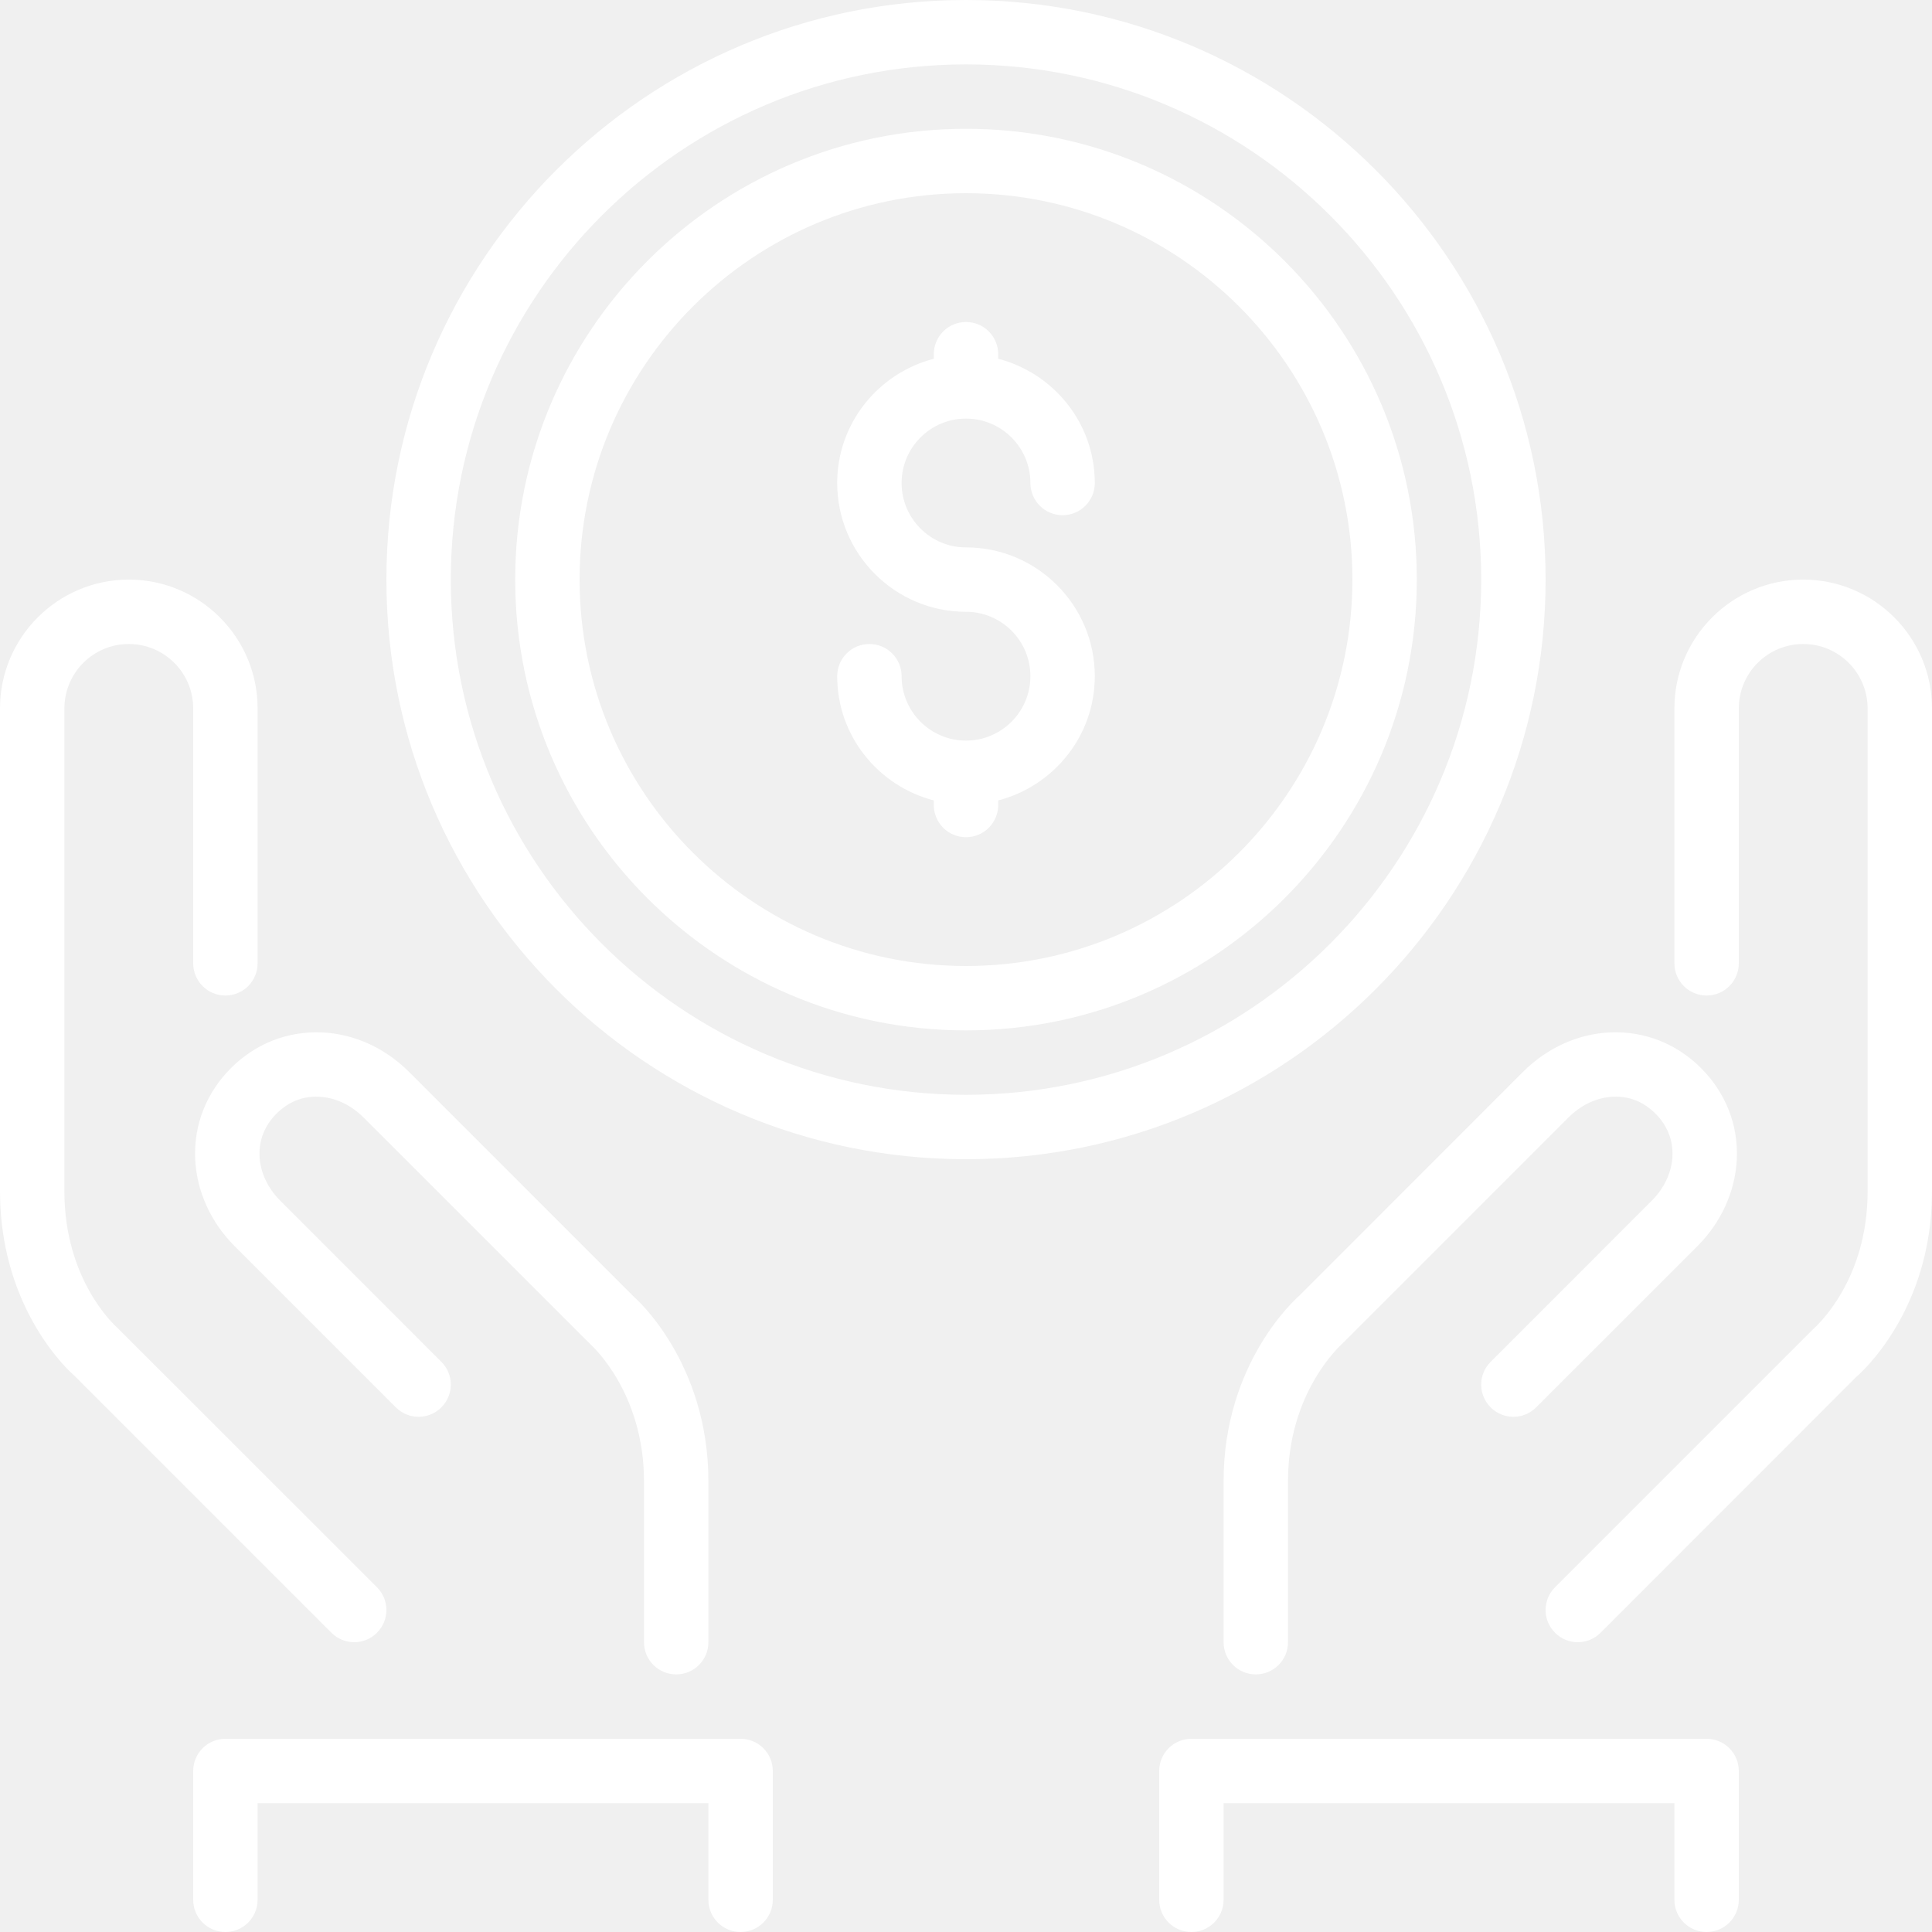
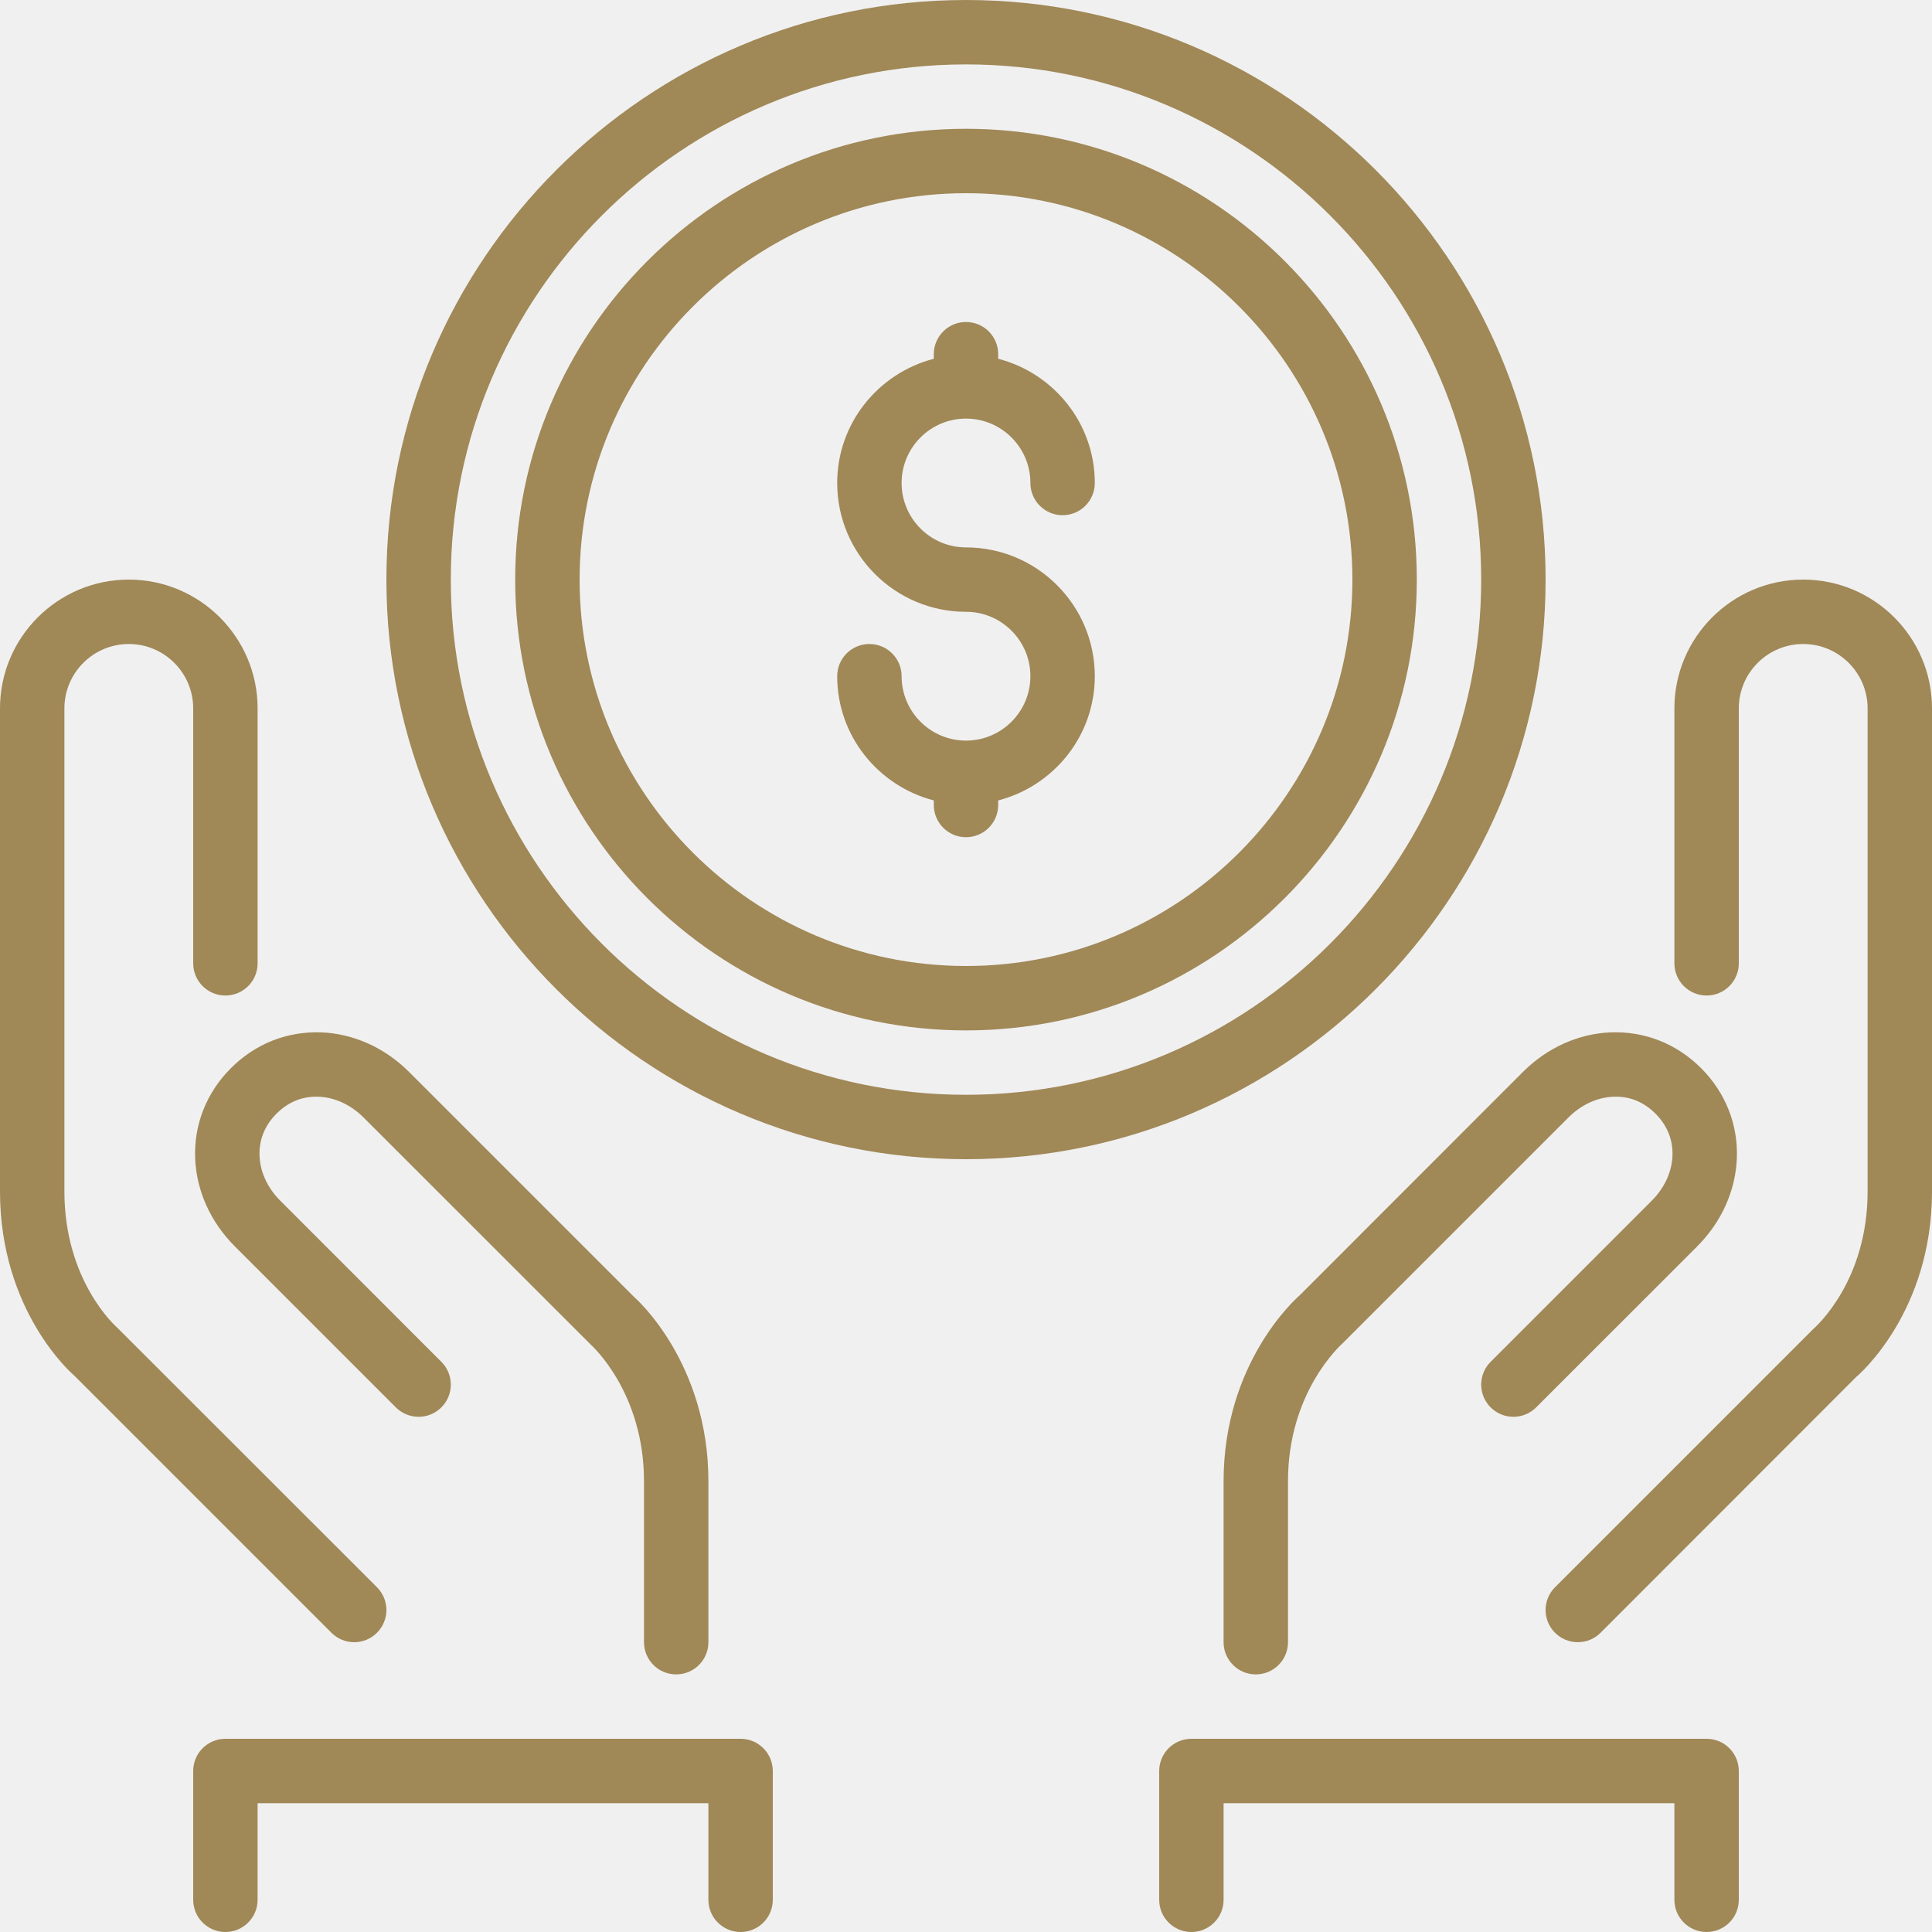
- <svg xmlns="http://www.w3.org/2000/svg" fill="#ffffff" height="800px" width="800px" version="1.1" id="Layer_1" viewBox="0 0 512 512" xml:space="preserve">
+ <svg xmlns="http://www.w3.org/2000/svg" fill="#a08857" height="800px" width="800px" version="1.1" id="Layer_1" viewBox="0 0 512 512" xml:space="preserve">
  <g id="SVGRepo_bgCarrier" stroke-width="0" />
  <g id="SVGRepo_tracerCarrier" stroke-linecap="round" stroke-linejoin="round" />
  <g id="SVGRepo_iconCarrier">
    <g>
      <g>
        <g>
          <path d="M344.277,343.424c-0.819,0.708-20.011,17.707-20.011,49.109V435.2c0,4.71,3.814,8.533,8.533,8.533 c4.719,0,8.533-3.823,8.533-8.533v-42.667c0-23.33,13.594-35.738,14.566-36.634l59.733-59.733 c3.388-3.388,7.612-5.35,11.895-5.521c4.352-0.188,8.09,1.382,11.204,4.488c3.106,3.115,4.668,6.989,4.489,11.204 c-0.171,4.284-2.133,8.508-5.521,11.895L395.034,360.9c-3.337,3.337-3.337,8.73,0,12.066c3.336,3.337,8.73,3.337,12.066,0 l42.667-42.658c6.426-6.426,10.155-14.694,10.513-23.279c0.367-8.969-2.995-17.485-9.481-23.962 c-6.485-6.477-14.891-9.813-23.97-9.481c-8.576,0.358-16.845,4.087-23.262,10.513L344.277,343.424z" />
          <path d="M93.867,435.2c2.185,0,4.369-0.836,6.033-2.5c3.337-3.337,3.337-8.73,0-12.066l-68.753-68.71 c-0.572-0.503-14.08-12.553-14.08-36.19v-128c0-9.412,7.654-17.067,17.067-17.067c9.412,0,17.067,7.654,17.067,17.067v67.558 c0,4.71,3.814,8.533,8.533,8.533s8.533-3.823,8.533-8.533v-67.558c0-18.825-15.309-34.133-34.133-34.133 C15.309,153.6,0,168.909,0,187.733v128c0,31.863,19.277,48.495,19.567,48.7L87.834,432.7 C89.498,434.364,91.682,435.2,93.867,435.2z" />
          <path d="M51.721,307.029c0.358,8.585,4.087,16.853,10.513,23.27l42.667,42.667c3.337,3.337,8.73,3.337,12.066,0 c3.336-3.337,3.336-8.73,0-12.066L74.3,318.225c-3.388-3.379-5.35-7.603-5.521-11.887c-0.179-4.215,1.382-8.09,4.489-11.204 c3.115-3.106,6.878-4.676,11.204-4.488c4.284,0.171,8.508,2.133,11.895,5.521l60.134,60.109 c0.572,0.521,14.165,12.928,14.165,36.258V435.2c0,4.71,3.814,8.533,8.533,8.533s8.533-3.823,8.533-8.533v-42.667 c0-31.403-19.191-48.401-19.567-48.7L108.433,284.1c-6.417-6.426-14.686-10.155-23.262-10.513 c-9.114-0.316-17.493,3.004-23.97,9.481C54.716,289.545,51.354,298.061,51.721,307.029z" />
          <path d="M256,110.933c9.412,0,17.067,7.654,17.067,17.067c0,4.71,3.814,8.533,8.533,8.533c4.719,0,8.533-3.823,8.533-8.533 c0-15.855-10.914-29.107-25.6-32.922v-1.212c0-4.71-3.814-8.533-8.533-8.533s-8.533,3.823-8.533,8.533v1.212 c-14.686,3.814-25.6,17.067-25.6,32.922c0,18.825,15.309,34.133,34.133,34.133c9.412,0,17.067,7.654,17.067,17.067 s-7.654,17.067-17.067,17.067c-9.412,0-17.067-7.654-17.067-17.067c0-4.71-3.814-8.533-8.533-8.533s-8.533,3.823-8.533,8.533 c0,15.855,10.914,29.107,25.6,32.922v1.212c0,4.71,3.814,8.533,8.533,8.533s8.533-3.823,8.533-8.533v-1.212 c14.686-3.814,25.6-17.067,25.6-32.922c0-18.825-15.309-34.133-34.133-34.133c-9.412,0-17.067-7.654-17.067-17.067 C238.933,118.588,246.588,110.933,256,110.933z" />
          <path d="M196.267,460.8H59.733c-4.719,0-8.533,3.823-8.533,8.533v34.133c0,4.71,3.814,8.533,8.533,8.533s8.533-3.823,8.533-8.533 v-25.6h119.467v25.6c0,4.71,3.814,8.533,8.533,8.533s8.533-3.823,8.533-8.533v-34.133C204.8,464.623,200.986,460.8,196.267,460.8 z" />
          <path d="M452.267,460.8H315.733c-4.719,0-8.533,3.823-8.533,8.533v34.133c0,4.71,3.814,8.533,8.533,8.533 s8.533-3.823,8.533-8.533v-25.6h119.467v25.6c0,4.71,3.814,8.533,8.533,8.533c4.719,0,8.533-3.823,8.533-8.533v-34.133 C460.8,464.623,456.986,460.8,452.267,460.8z" />
          <path d="M256,34.133c-65.877,0-119.467,53.589-119.467,119.467S190.123,273.067,256,273.067S375.467,219.477,375.467,153.6 S321.877,34.133,256,34.133z M256,256c-56.465,0-102.4-45.935-102.4-102.4c0-56.465,45.935-102.4,102.4-102.4 s102.4,45.935,102.4,102.4C358.4,210.065,312.465,256,256,256z" />
          <path d="M477.867,153.6c-18.825,0-34.133,15.309-34.133,34.133v67.558c0,4.71,3.814,8.533,8.533,8.533 c4.719,0,8.533-3.823,8.533-8.533v-67.558c0-9.412,7.654-17.067,17.067-17.067s17.067,7.654,17.067,17.067v128 c0,23.637-13.508,35.686-14.566,36.634L412.1,420.634c-3.337,3.337-3.337,8.73,0,12.066c1.664,1.664,3.849,2.5,6.033,2.5 c2.185,0,4.369-0.836,6.033-2.5l67.738-67.78c0.819-0.691,20.096-17.323,20.096-49.186v-128 C512,168.909,496.691,153.6,477.867,153.6z" />
          <path d="M409.6,153.6C409.6,68.907,340.693,0,256,0S102.4,68.907,102.4,153.6S171.307,307.2,256,307.2S409.6,238.293,409.6,153.6 z M256,290.133c-75.281,0-136.533-61.252-136.533-136.533S180.719,17.067,256,17.067S392.533,78.319,392.533,153.6 S331.281,290.133,256,290.133z" />
        </g>
      </g>
    </g>
  </g>
</svg>
